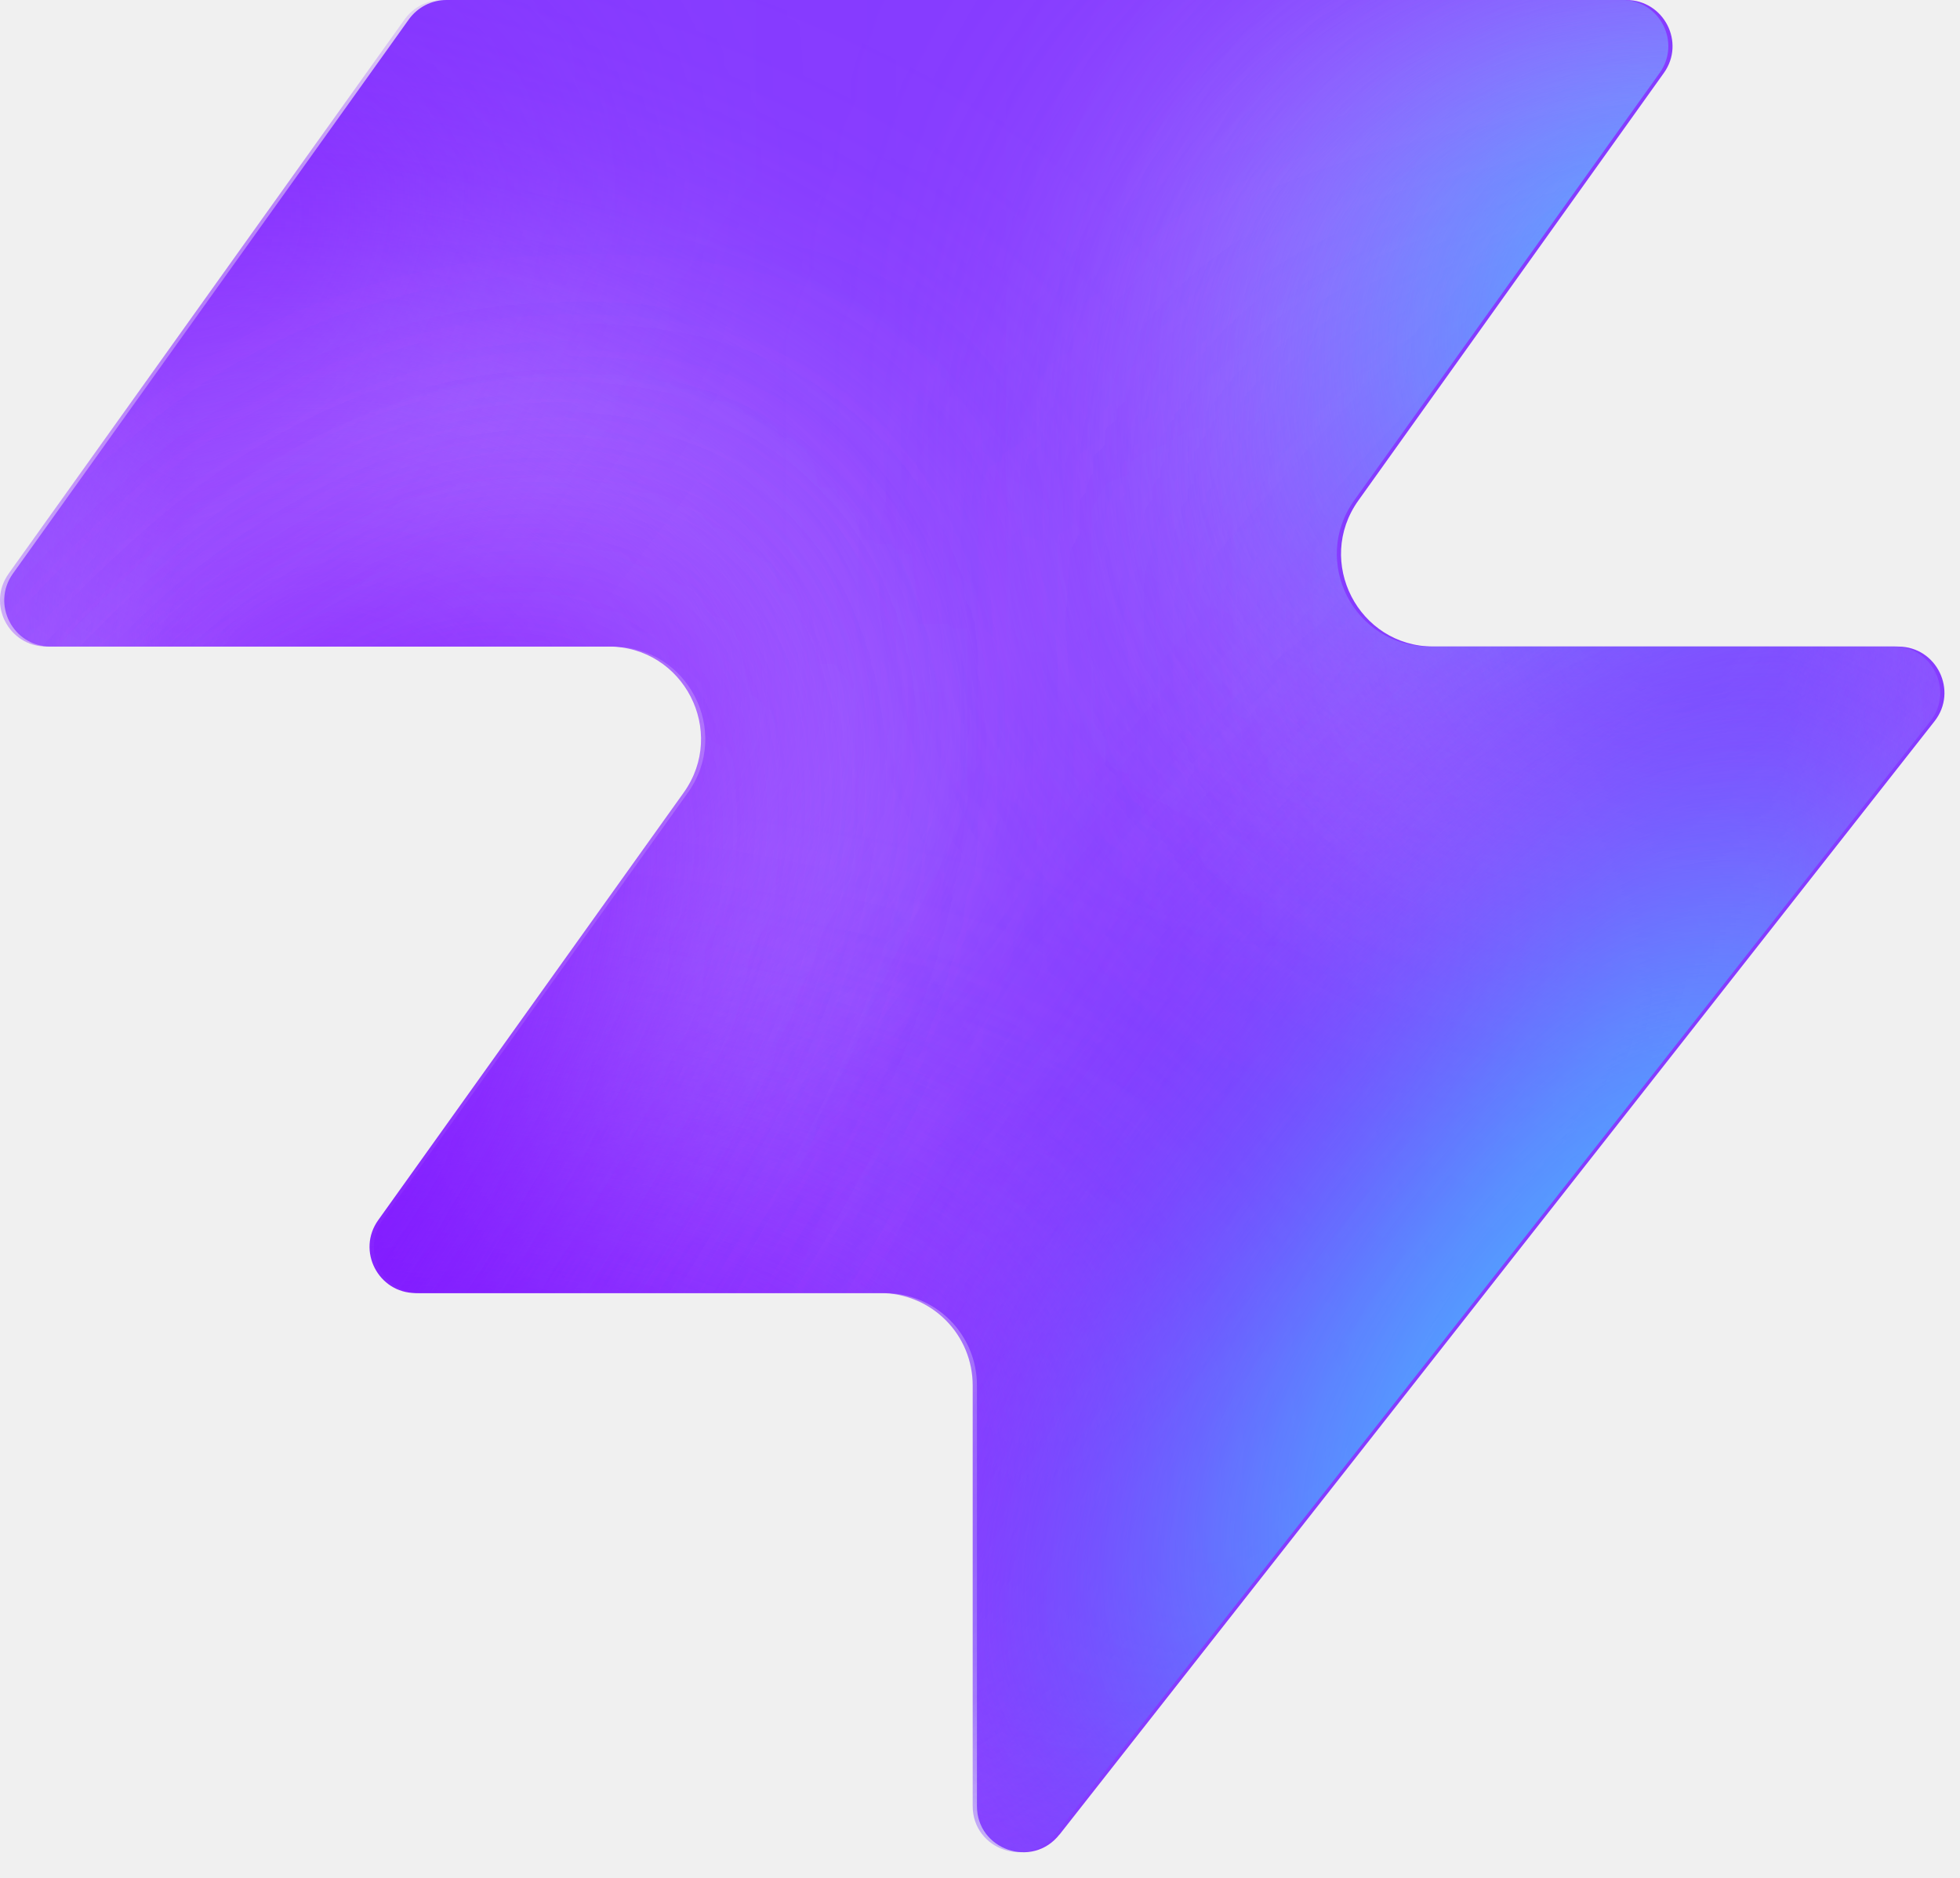
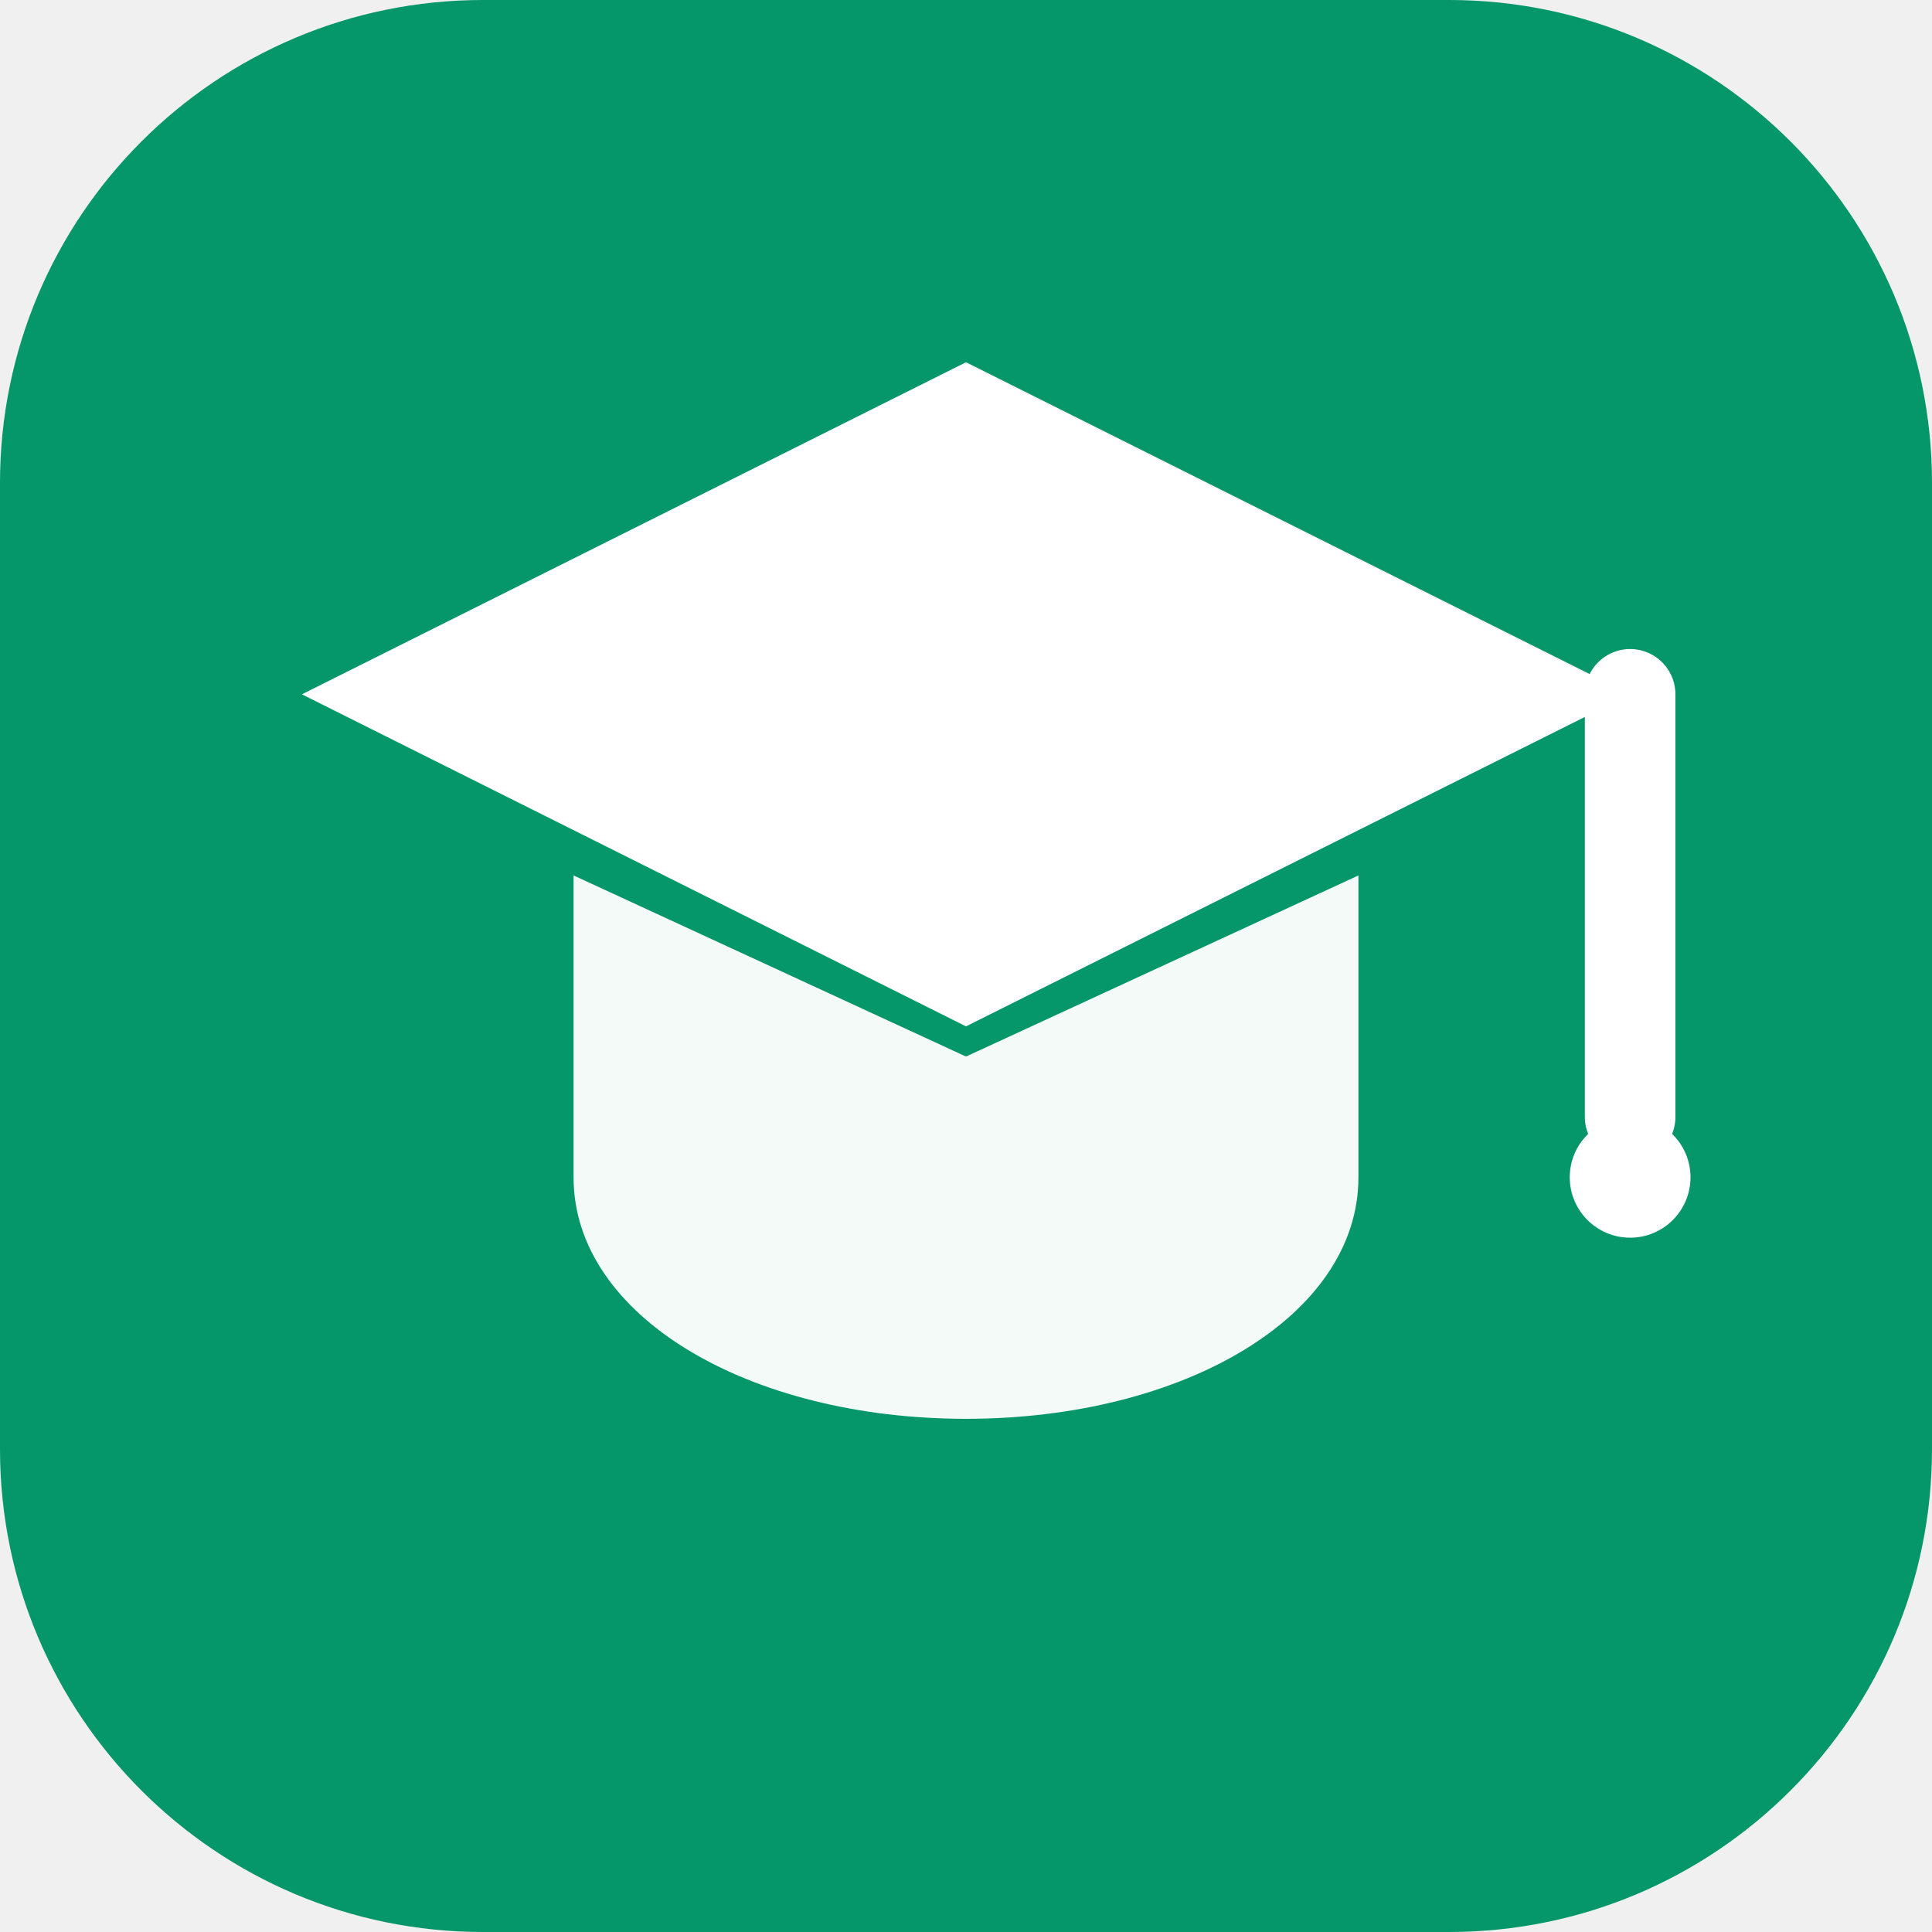
- <svg xmlns="http://www.w3.org/2000/svg" width="48" height="46" fill="none" viewBox="0 0 48 46">
-   <path fill="#863bff" d="M25.946 44.938c-.664.845-2.021.375-2.021-.698V33.937a2.26 2.26 0 0 0-2.262-2.262H10.287c-.92 0-1.456-1.04-.92-1.788l7.48-10.471c1.07-1.497 0-3.578-1.842-3.578H1.237c-.92 0-1.456-1.04-.92-1.788L10.013.474c.214-.297.556-.474.92-.474h28.894c.92 0 1.456 1.04.92 1.788l-7.48 10.471c-1.07 1.498 0 3.579 1.842 3.579h11.377c.943 0 1.473 1.088.89 1.83L25.947 44.94z" style="fill:#863bff;fill:color(display-p3 .525 .23 1);fill-opacity:1" />
-   <mask id="a" width="48" height="46" x="0" y="0" maskUnits="userSpaceOnUse" style="mask-type:alpha">
-     <path fill="#000" d="M25.842 44.938c-.664.844-2.021.375-2.021-.698V33.937a2.26 2.26 0 0 0-2.262-2.262H10.183c-.92 0-1.456-1.04-.92-1.788l7.48-10.471c1.07-1.498 0-3.579-1.842-3.579H1.133c-.92 0-1.456-1.04-.92-1.787L9.91.473c.214-.297.556-.474.92-.474h28.894c.92 0 1.456 1.04.92 1.788l-7.48 10.471c-1.07 1.498 0 3.578 1.842 3.578h11.377c.943 0 1.473 1.088.89 1.832L25.843 44.94z" style="fill:#000;fill-opacity:1" />
-   </mask>
-   <g mask="url(#a)">
-     <g filter="url(#b)">
-       <ellipse cx="5.508" cy="14.704" fill="#ede6ff" rx="5.508" ry="14.704" style="fill:#ede6ff;fill:color(display-p3 .927 .903 1);fill-opacity:1" transform="matrix(.00324 1 1 -.00324 -4.47 31.516)" />
-     </g>
-     <g filter="url(#c)">
-       <ellipse cx="10.399" cy="29.851" fill="#ede6ff" rx="10.399" ry="29.851" style="fill:#ede6ff;fill:color(display-p3 .927 .903 1);fill-opacity:1" transform="matrix(.00324 1 1 -.00324 -39.328 7.883)" />
-     </g>
-     <g filter="url(#d)">
-       <ellipse cx="5.508" cy="30.487" fill="#7e14ff" rx="5.508" ry="30.487" style="fill:#7e14ff;fill:color(display-p3 .492 .077 1);fill-opacity:1" transform="rotate(89.814 -25.913 -14.639)scale(1 -1)" />
-     </g>
-     <g filter="url(#e)">
-       <ellipse cx="5.508" cy="30.599" fill="#7e14ff" rx="5.508" ry="30.599" style="fill:#7e14ff;fill:color(display-p3 .492 .077 1);fill-opacity:1" transform="rotate(89.814 -32.644 -3.334)scale(1 -1)" />
-     </g>
-     <g filter="url(#f)">
-       <ellipse cx="5.508" cy="30.599" fill="#7e14ff" rx="5.508" ry="30.599" style="fill:#7e14ff;fill:color(display-p3 .492 .077 1);fill-opacity:1" transform="matrix(.00324 1 1 -.00324 -34.34 30.47)" />
-     </g>
-     <g filter="url(#g)">
-       <ellipse cx="14.072" cy="22.078" fill="#ede6ff" rx="14.072" ry="22.078" style="fill:#ede6ff;fill:color(display-p3 .927 .903 1);fill-opacity:1" transform="rotate(93.35 24.506 48.493)scale(-1 1)" />
-     </g>
-     <g filter="url(#h)">
-       <ellipse cx="3.47" cy="21.501" fill="#7e14ff" rx="3.47" ry="21.501" style="fill:#7e14ff;fill:color(display-p3 .492 .077 1);fill-opacity:1" transform="rotate(89.009 28.708 47.59)scale(-1 1)" />
-     </g>
-     <g filter="url(#i)">
-       <ellipse cx="3.47" cy="21.501" fill="#7e14ff" rx="3.47" ry="21.501" style="fill:#7e14ff;fill:color(display-p3 .492 .077 1);fill-opacity:1" transform="rotate(89.009 28.708 47.59)scale(-1 1)" />
-     </g>
-     <g filter="url(#j)">
-       <ellipse cx=".387" cy="8.972" fill="#7e14ff" rx="4.407" ry="29.108" style="fill:#7e14ff;fill:color(display-p3 .492 .077 1);fill-opacity:1" transform="rotate(39.51 .387 8.972)" />
-     </g>
-     <g filter="url(#k)">
-       <ellipse cx="47.523" cy="-6.092" fill="#7e14ff" rx="4.407" ry="29.108" style="fill:#7e14ff;fill:color(display-p3 .492 .077 1);fill-opacity:1" transform="rotate(37.892 47.523 -6.092)" />
-     </g>
-     <g filter="url(#l)">
-       <ellipse cx="41.412" cy="6.333" fill="#47bfff" rx="5.971" ry="9.665" style="fill:#47bfff;fill:color(display-p3 .28 .748 1);fill-opacity:1" transform="rotate(37.892 41.412 6.333)" />
-     </g>
-     <g filter="url(#m)">
-       <ellipse cx="-1.879" cy="38.332" fill="#7e14ff" rx="4.407" ry="29.108" style="fill:#7e14ff;fill:color(display-p3 .492 .077 1);fill-opacity:1" transform="rotate(37.892 -1.88 38.332)" />
-     </g>
-     <g filter="url(#n)">
-       <ellipse cx="-1.879" cy="38.332" fill="#7e14ff" rx="4.407" ry="29.108" style="fill:#7e14ff;fill:color(display-p3 .492 .077 1);fill-opacity:1" transform="rotate(37.892 -1.88 38.332)" />
-     </g>
-     <g filter="url(#o)">
-       <ellipse cx="35.651" cy="29.907" fill="#7e14ff" rx="4.407" ry="29.108" style="fill:#7e14ff;fill:color(display-p3 .492 .077 1);fill-opacity:1" transform="rotate(37.892 35.651 29.907)" />
-     </g>
-     <g filter="url(#p)">
-       <ellipse cx="38.418" cy="32.4" fill="#47bfff" rx="5.971" ry="15.297" style="fill:#47bfff;fill:color(display-p3 .28 .748 1);fill-opacity:1" transform="rotate(37.892 38.418 32.4)" />
-     </g>
-   </g>
-   <defs>
-     <filter id="b" width="60.045" height="41.654" x="-19.77" y="16.149" color-interpolation-filters="sRGB" filterUnits="userSpaceOnUse">
-       <feFlood flood-opacity="0" result="BackgroundImageFix" />
-       <feBlend in="SourceGraphic" in2="BackgroundImageFix" result="shape" />
-       <feGaussianBlur result="effect1_foregroundBlur_2002_17158" stdDeviation="7.659" />
-     </filter>
-     <filter id="c" width="90.34" height="51.437" x="-54.613" y="-7.533" color-interpolation-filters="sRGB" filterUnits="userSpaceOnUse">
-       <feFlood flood-opacity="0" result="BackgroundImageFix" />
-       <feBlend in="SourceGraphic" in2="BackgroundImageFix" result="shape" />
-       <feGaussianBlur result="effect1_foregroundBlur_2002_17158" stdDeviation="7.659" />
-     </filter>
-     <filter id="d" width="79.355" height="29.4" x="-49.64" y="2.03" color-interpolation-filters="sRGB" filterUnits="userSpaceOnUse">
-       <feFlood flood-opacity="0" result="BackgroundImageFix" />
-       <feBlend in="SourceGraphic" in2="BackgroundImageFix" result="shape" />
-       <feGaussianBlur result="effect1_foregroundBlur_2002_17158" stdDeviation="4.596" />
-     </filter>
-     <filter id="e" width="79.579" height="29.4" x="-45.045" y="20.029" color-interpolation-filters="sRGB" filterUnits="userSpaceOnUse">
-       <feFlood flood-opacity="0" result="BackgroundImageFix" />
-       <feBlend in="SourceGraphic" in2="BackgroundImageFix" result="shape" />
-       <feGaussianBlur result="effect1_foregroundBlur_2002_17158" stdDeviation="4.596" />
-     </filter>
-     <filter id="f" width="79.579" height="29.4" x="-43.513" y="21.178" color-interpolation-filters="sRGB" filterUnits="userSpaceOnUse">
-       <feFlood flood-opacity="0" result="BackgroundImageFix" />
-       <feBlend in="SourceGraphic" in2="BackgroundImageFix" result="shape" />
-       <feGaussianBlur result="effect1_foregroundBlur_2002_17158" stdDeviation="4.596" />
-     </filter>
-     <filter id="g" width="74.749" height="58.852" x="15.756" y="-17.901" color-interpolation-filters="sRGB" filterUnits="userSpaceOnUse">
-       <feFlood flood-opacity="0" result="BackgroundImageFix" />
-       <feBlend in="SourceGraphic" in2="BackgroundImageFix" result="shape" />
-       <feGaussianBlur result="effect1_foregroundBlur_2002_17158" stdDeviation="7.659" />
-     </filter>
-     <filter id="h" width="61.377" height="25.362" x="23.548" y="2.284" color-interpolation-filters="sRGB" filterUnits="userSpaceOnUse">
-       <feFlood flood-opacity="0" result="BackgroundImageFix" />
-       <feBlend in="SourceGraphic" in2="BackgroundImageFix" result="shape" />
-       <feGaussianBlur result="effect1_foregroundBlur_2002_17158" stdDeviation="4.596" />
-     </filter>
-     <filter id="i" width="61.377" height="25.362" x="23.548" y="2.284" color-interpolation-filters="sRGB" filterUnits="userSpaceOnUse">
-       <feFlood flood-opacity="0" result="BackgroundImageFix" />
-       <feBlend in="SourceGraphic" in2="BackgroundImageFix" result="shape" />
-       <feGaussianBlur result="effect1_foregroundBlur_2002_17158" stdDeviation="4.596" />
-     </filter>
-     <filter id="j" width="56.045" height="63.649" x="-27.636" y="-22.853" color-interpolation-filters="sRGB" filterUnits="userSpaceOnUse">
-       <feFlood flood-opacity="0" result="BackgroundImageFix" />
-       <feBlend in="SourceGraphic" in2="BackgroundImageFix" result="shape" />
-       <feGaussianBlur result="effect1_foregroundBlur_2002_17158" stdDeviation="4.596" />
-     </filter>
-     <filter id="k" width="54.814" height="64.646" x="20.116" y="-38.415" color-interpolation-filters="sRGB" filterUnits="userSpaceOnUse">
-       <feFlood flood-opacity="0" result="BackgroundImageFix" />
-       <feBlend in="SourceGraphic" in2="BackgroundImageFix" result="shape" />
-       <feGaussianBlur result="effect1_foregroundBlur_2002_17158" stdDeviation="4.596" />
-     </filter>
-     <filter id="l" width="33.541" height="35.313" x="24.641" y="-11.323" color-interpolation-filters="sRGB" filterUnits="userSpaceOnUse">
-       <feFlood flood-opacity="0" result="BackgroundImageFix" />
-       <feBlend in="SourceGraphic" in2="BackgroundImageFix" result="shape" />
-       <feGaussianBlur result="effect1_foregroundBlur_2002_17158" stdDeviation="4.596" />
-     </filter>
-     <filter id="m" width="54.814" height="64.646" x="-29.286" y="6.009" color-interpolation-filters="sRGB" filterUnits="userSpaceOnUse">
-       <feFlood flood-opacity="0" result="BackgroundImageFix" />
-       <feBlend in="SourceGraphic" in2="BackgroundImageFix" result="shape" />
-       <feGaussianBlur result="effect1_foregroundBlur_2002_17158" stdDeviation="4.596" />
-     </filter>
-     <filter id="n" width="54.814" height="64.646" x="-29.286" y="6.009" color-interpolation-filters="sRGB" filterUnits="userSpaceOnUse">
-       <feFlood flood-opacity="0" result="BackgroundImageFix" />
-       <feBlend in="SourceGraphic" in2="BackgroundImageFix" result="shape" />
-       <feGaussianBlur result="effect1_foregroundBlur_2002_17158" stdDeviation="4.596" />
-     </filter>
-     <filter id="o" width="54.814" height="64.646" x="8.244" y="-2.416" color-interpolation-filters="sRGB" filterUnits="userSpaceOnUse">
-       <feFlood flood-opacity="0" result="BackgroundImageFix" />
-       <feBlend in="SourceGraphic" in2="BackgroundImageFix" result="shape" />
-       <feGaussianBlur result="effect1_foregroundBlur_2002_17158" stdDeviation="4.596" />
-     </filter>
-     <filter id="p" width="39.409" height="43.623" x="18.713" y="10.588" color-interpolation-filters="sRGB" filterUnits="userSpaceOnUse">
-       <feFlood flood-opacity="0" result="BackgroundImageFix" />
-       <feBlend in="SourceGraphic" in2="BackgroundImageFix" result="shape" />
-       <feGaussianBlur result="effect1_foregroundBlur_2002_17158" stdDeviation="4.596" />
-     </filter>
-   </defs>
+ <svg xmlns="http://www.w3.org/2000/svg" viewBox="0 0 32 32" width="32" height="32" fill="none">
+   <rect width="32" height="32" rx="8" fill="#059669" />
+   <path d="M16 6L5 11.5L16 17L27 11.5L16 6Z" fill="#ffffff" />
+   <path d="M9.5 14.5V19.5C9.5 21.8 12.4 23.5 16 23.5C19.6 23.5 22.5 21.8 22.5 19.5V14.5L16 17.5L9.5 14.5Z" fill="#ffffff" fill-opacity="0.95" />
+   <path d="M27 11.5V18.5" stroke="#ffffff" stroke-width="1.5" stroke-linecap="round" />
+   <circle cx="27" cy="19.5" r="1" fill="#ffffff" />
</svg>
